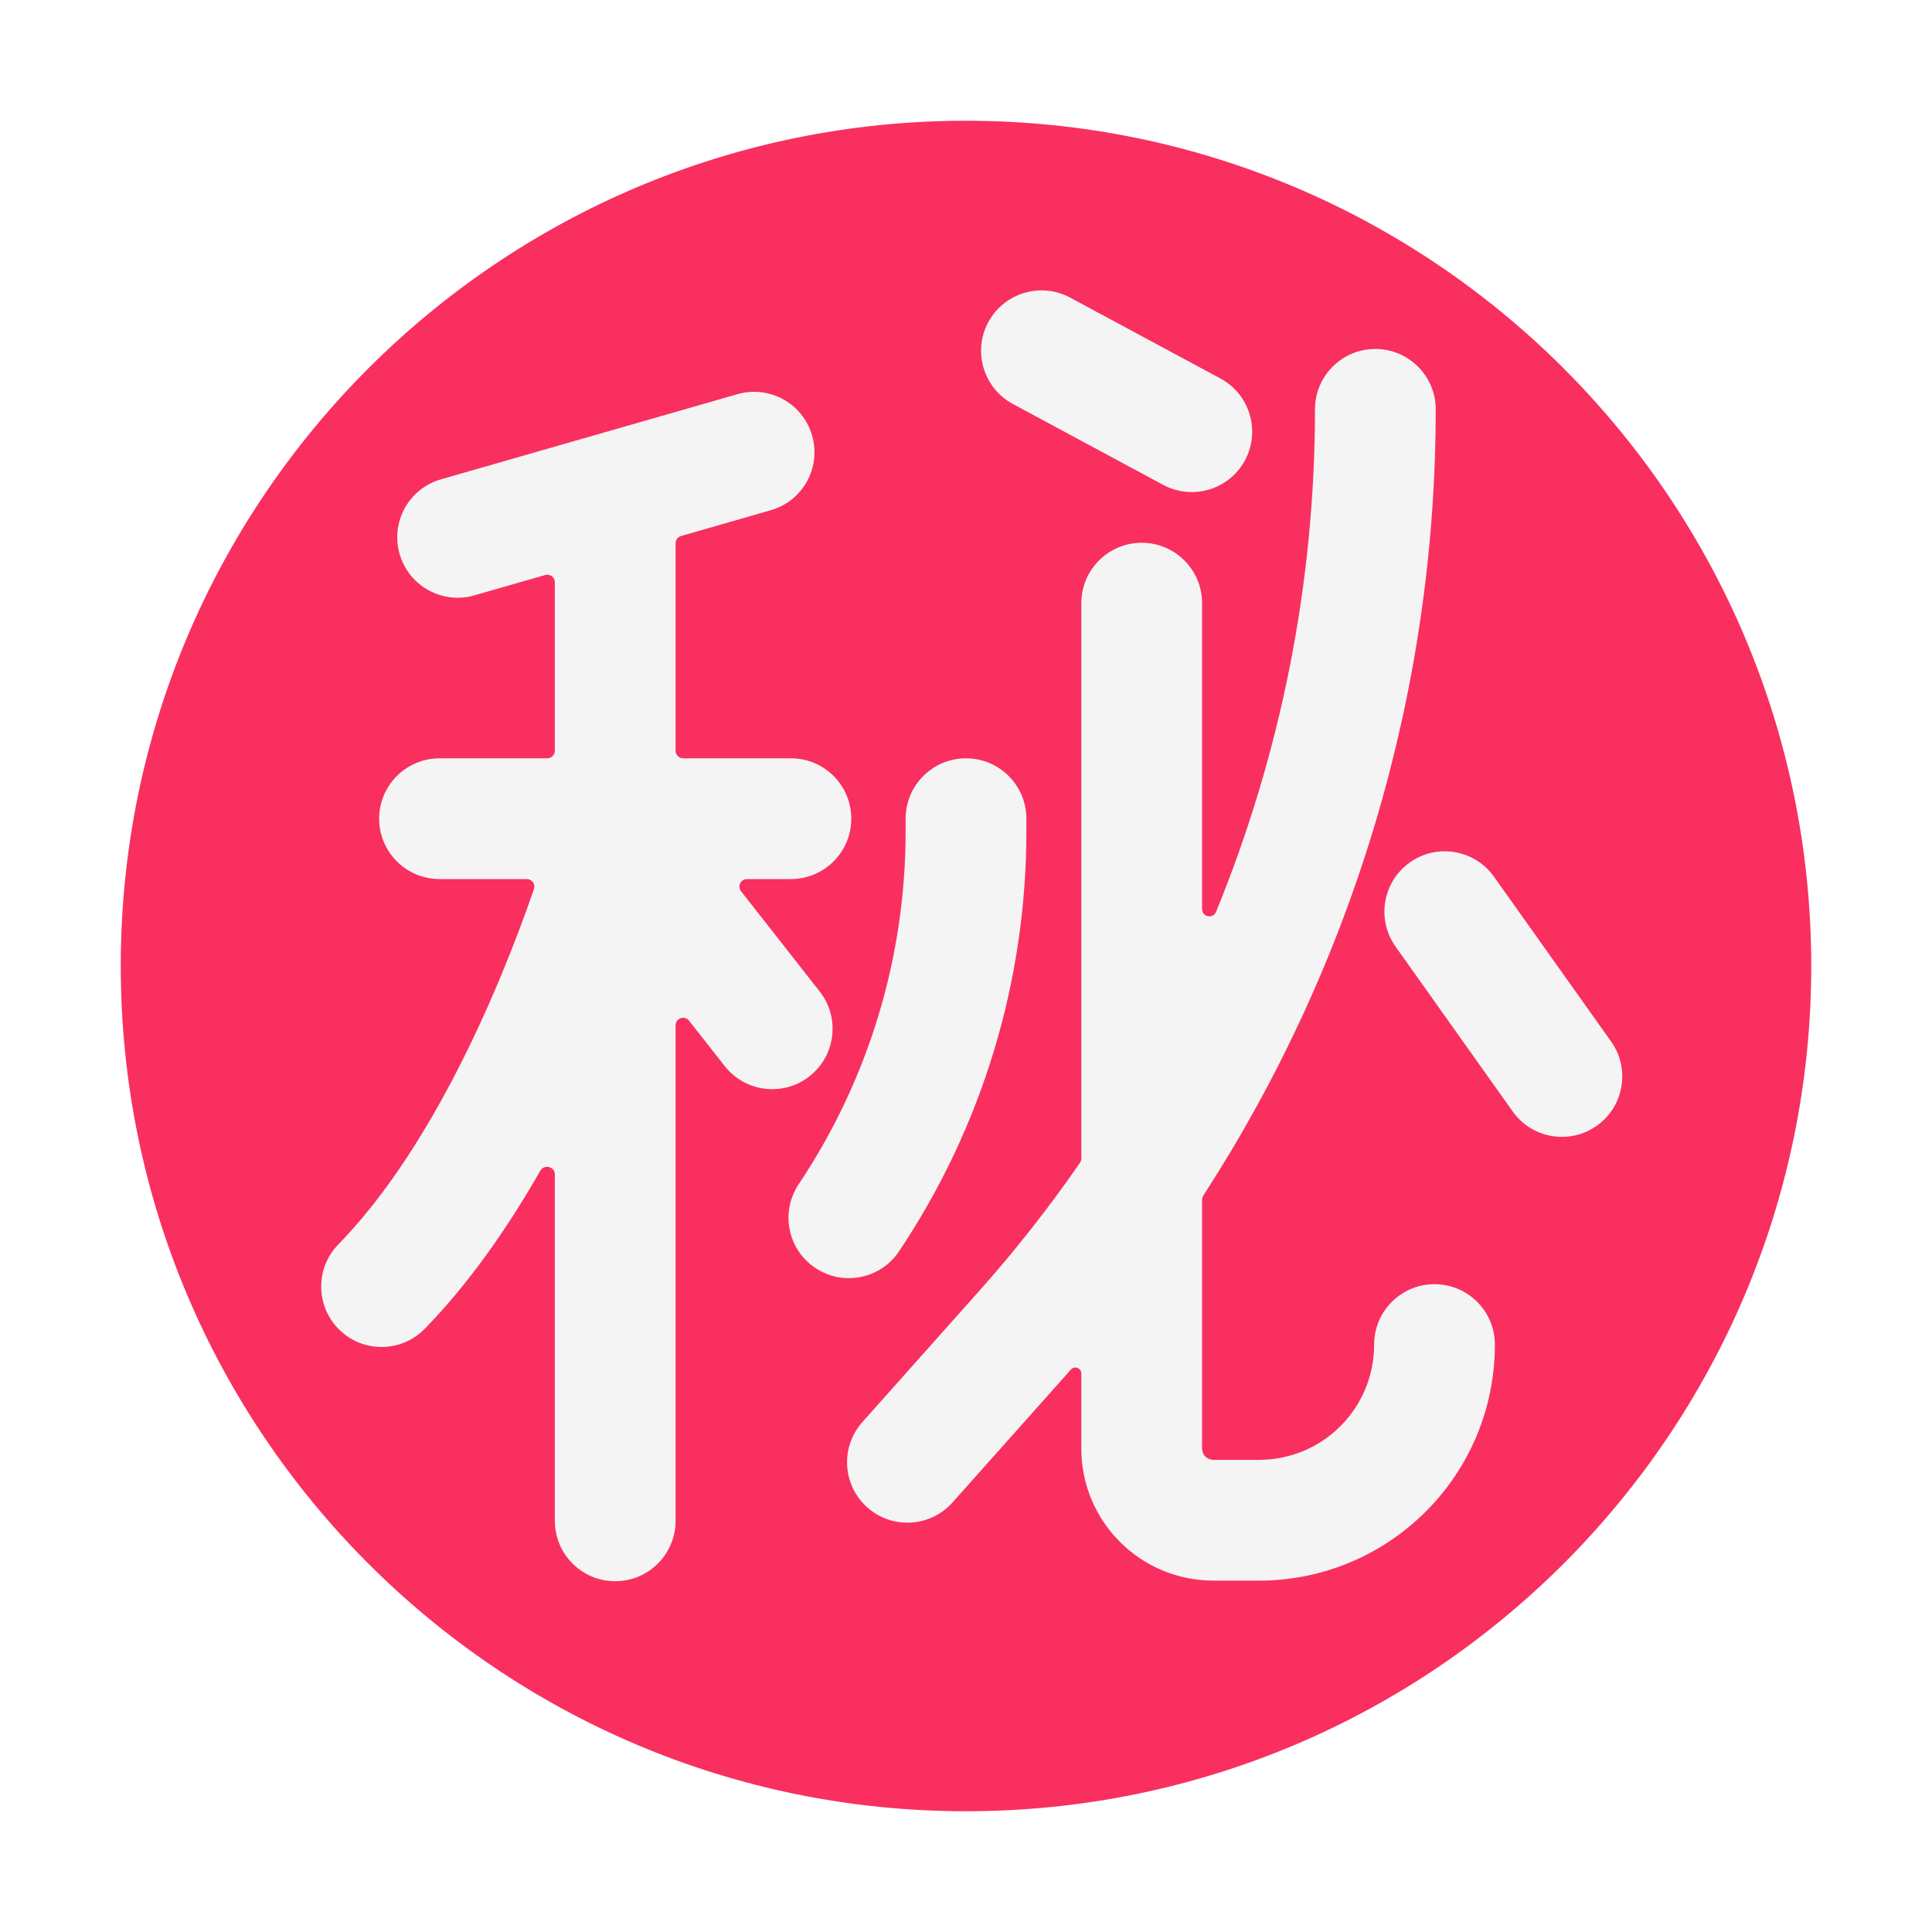
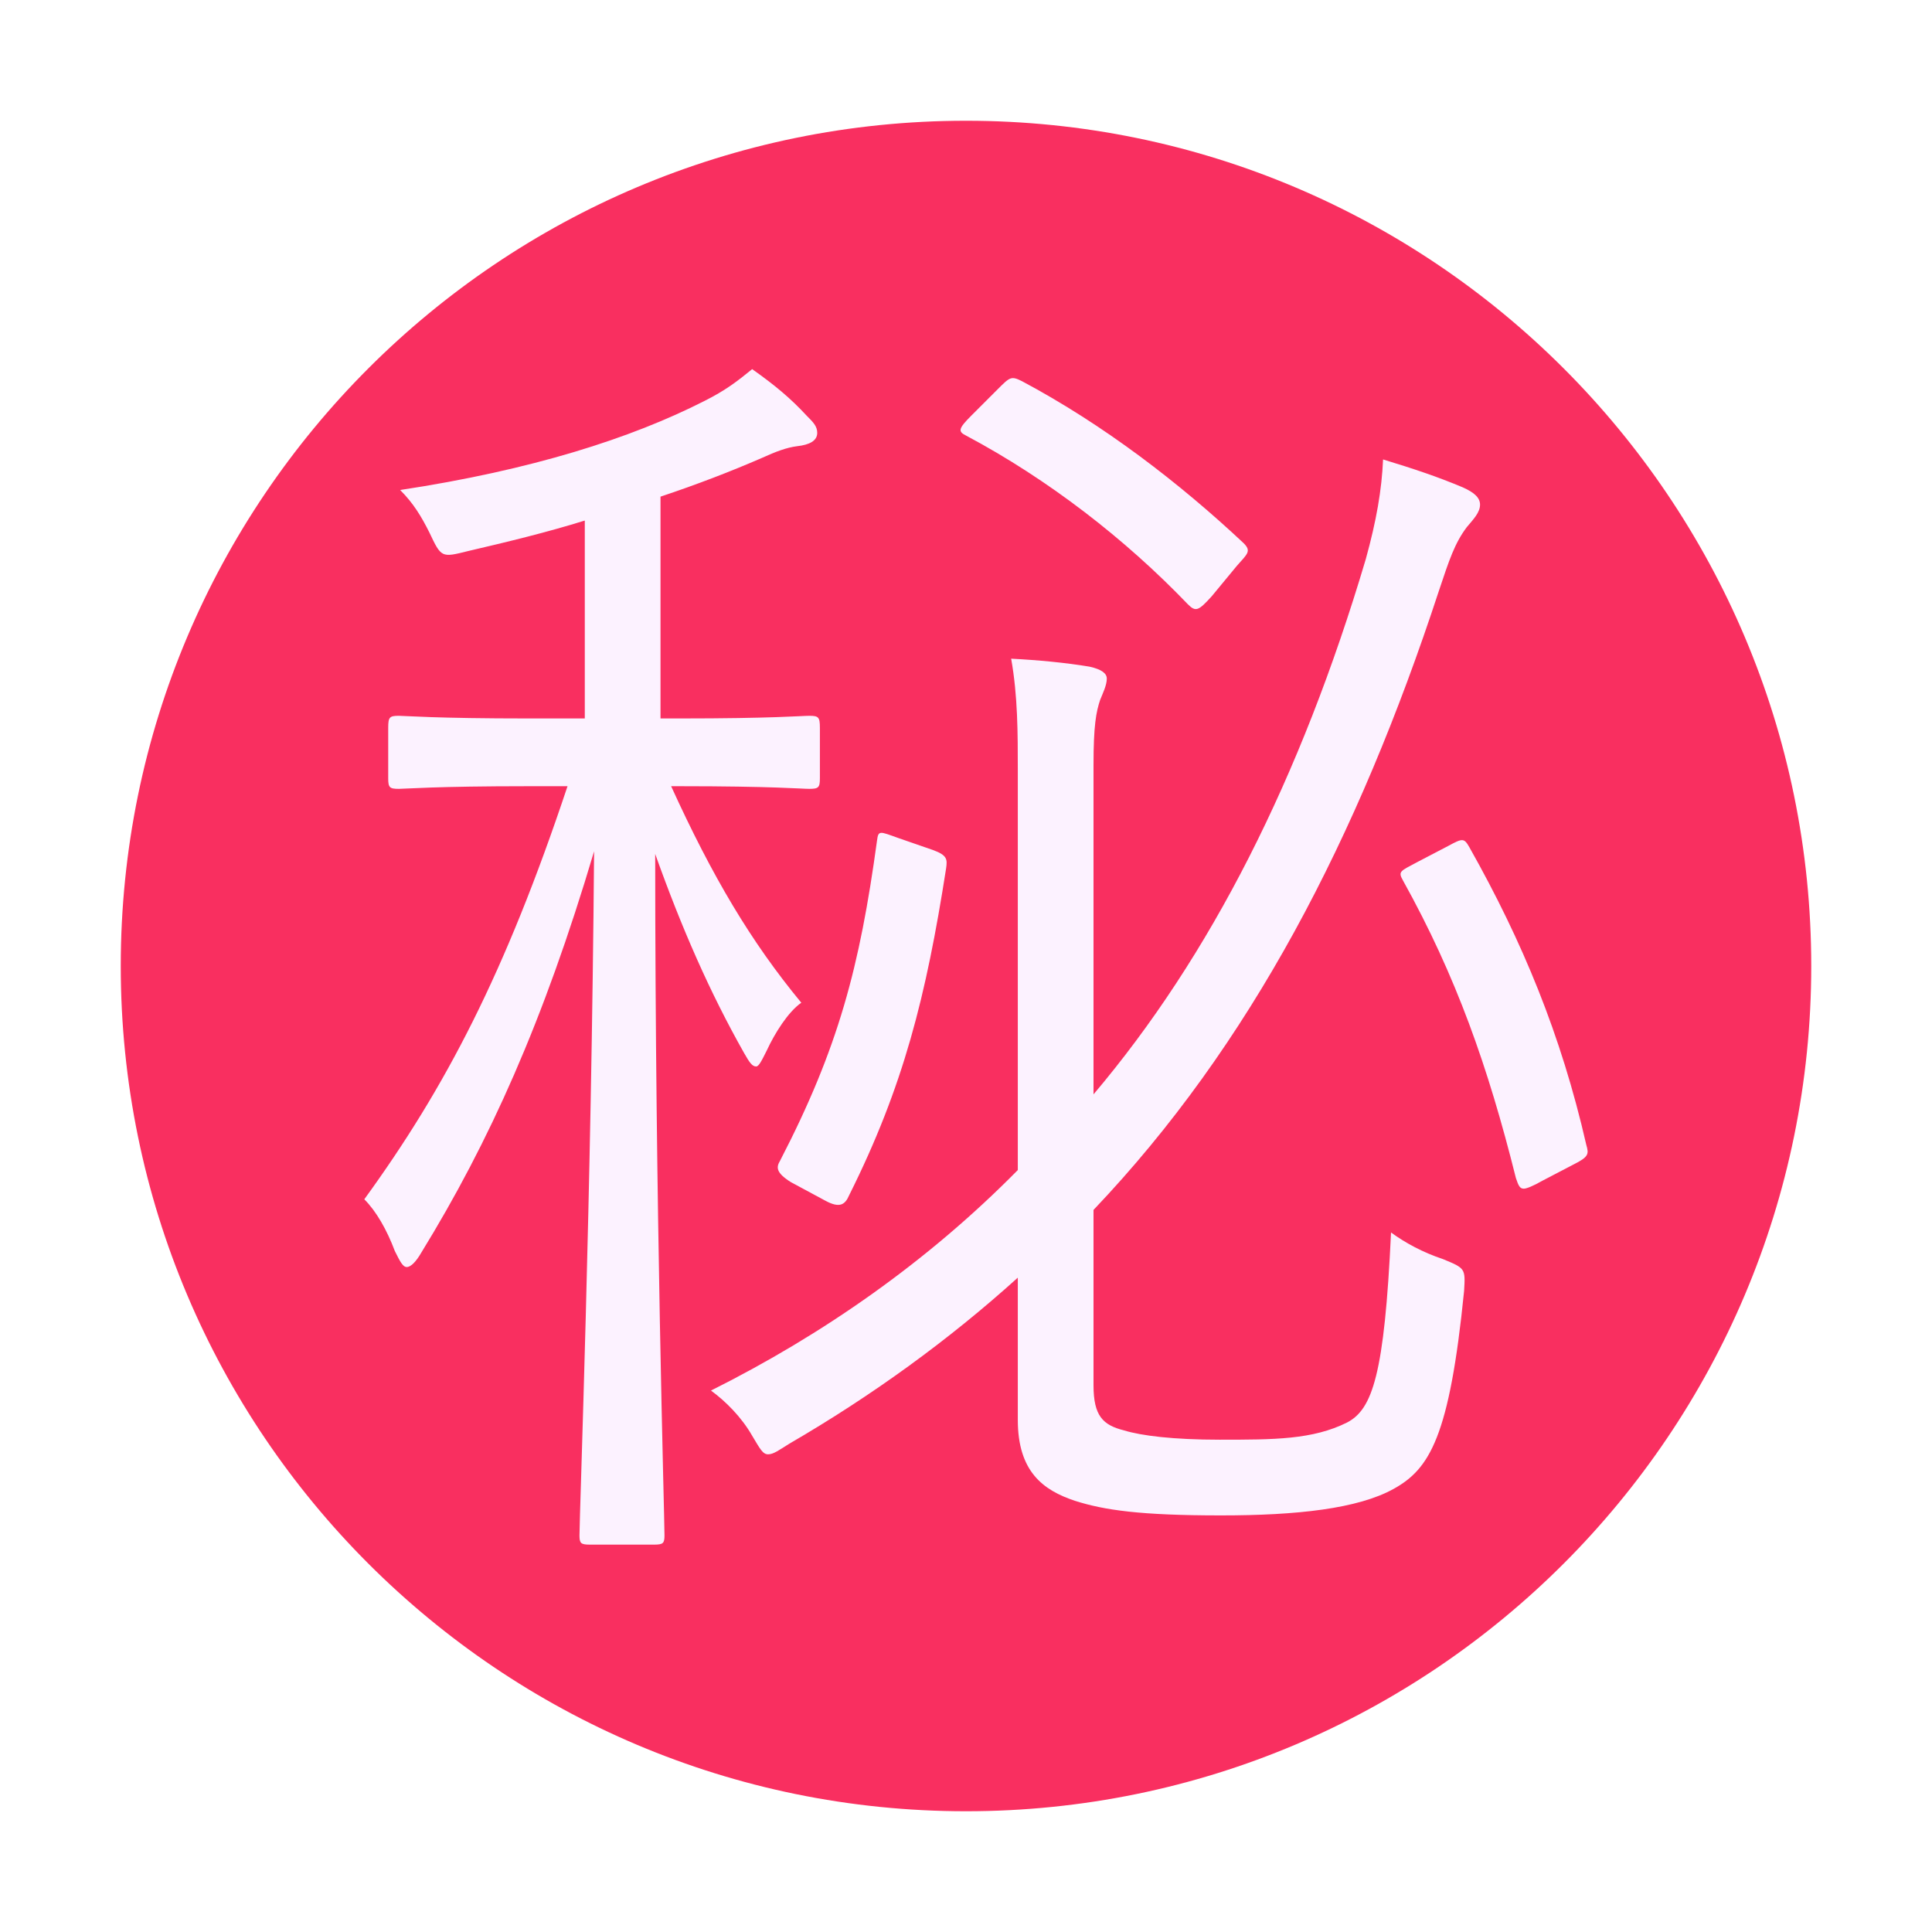
<svg xmlns="http://www.w3.org/2000/svg" width="32" height="32" viewBox="0 0 32 32" fill="none">
  <path d="M16 30C8.27 30 2 23.73 2 16C2 8.27 8.27 2 16 2C23.73 2 30 8.27 30 16C30 23.73 23.73 30 16 30Z" fill="#F92F60" />
-   <path d="M17.724 4.929C17.238 4.668 16.631 4.85 16.369 5.336C16.108 5.822 16.29 6.429 16.776 6.691L19.266 8.031C19.752 8.292 20.359 8.11 20.621 7.624C20.882 7.138 20.7 6.531 20.214 6.269L17.724 4.929Z" fill="#F4F4F4" />
-   <path d="M22.78 5.78C23.332 5.78 23.78 6.228 23.78 6.78C23.78 11.429 22.429 15.947 19.93 19.803C19.917 19.824 19.91 19.848 19.91 19.872V23.99C19.91 24.098 19.992 24.18 20.1 24.18H20.85C21.908 24.18 22.76 23.328 22.76 22.27C22.76 21.718 23.208 21.27 23.76 21.27C24.312 21.27 24.76 21.718 24.76 22.27C24.76 24.432 23.012 26.18 20.85 26.18H20.1C18.888 26.18 17.91 25.202 17.91 23.99V22.749C17.91 22.659 17.797 22.616 17.738 22.684L15.777 24.885C15.409 25.298 14.777 25.334 14.365 24.967C13.952 24.599 13.916 23.967 14.283 23.555L16.242 21.356C16.835 20.688 17.385 19.987 17.888 19.259C17.902 19.239 17.91 19.214 17.91 19.189V9.99C17.91 9.438 18.358 8.99 18.91 8.99C19.462 8.99 19.91 9.438 19.91 9.99V15.054C19.91 15.189 20.091 15.227 20.142 15.102C21.215 12.482 21.78 9.659 21.78 6.78C21.78 6.228 22.228 5.78 22.78 5.78Z" fill="#F4F4F4" />
-   <path d="M17 13.56C17 13.008 16.552 12.56 16 12.56C15.448 12.56 15 13.008 15 13.56V13.77C15 15.853 14.388 17.88 13.229 19.614C12.922 20.073 13.045 20.695 13.504 21.001C13.963 21.308 14.584 21.185 14.891 20.726C16.272 18.66 17 16.247 17 13.77V13.56Z" fill="#F4F4F4" />
-   <path d="M23.351 14.285C23.801 13.965 24.425 14.071 24.745 14.521L26.685 17.251C27.005 17.701 26.899 18.325 26.449 18.645C25.999 18.965 25.375 18.86 25.055 18.409L23.115 15.679C22.795 15.229 22.901 14.605 23.351 14.285Z" fill="#F4F4F4" />
-   <path d="M13.451 7.214C13.604 7.745 13.297 8.299 12.766 8.451L11.28 8.878C11.227 8.893 11.19 8.942 11.19 8.998V12.435C11.19 12.504 11.246 12.56 11.315 12.56H13.1C13.652 12.56 14.1 13.008 14.1 13.56C14.1 14.112 13.652 14.56 13.1 14.56H12.372C12.268 14.56 12.209 14.68 12.274 14.762L13.577 16.423C13.918 16.857 13.842 17.486 13.407 17.827C12.973 18.168 12.344 18.092 12.003 17.657L11.413 16.906C11.34 16.812 11.19 16.864 11.19 16.983V25.19C11.19 25.742 10.742 26.19 10.19 26.19C9.638 26.19 9.19 25.742 9.19 25.19V19.453C9.19 19.323 9.014 19.278 8.949 19.39C8.417 20.323 7.781 21.243 7.036 22.008C6.651 22.403 6.018 22.412 5.622 22.026C5.227 21.641 5.218 21.008 5.603 20.612C6.76 19.425 7.671 17.673 8.304 16.148C8.522 15.623 8.702 15.136 8.844 14.725C8.872 14.644 8.811 14.56 8.726 14.56H7.28C6.728 14.56 6.28 14.112 6.28 13.56C6.28 13.008 6.728 12.56 7.28 12.56H9.065C9.134 12.56 9.19 12.504 9.19 12.435V9.644C9.19 9.561 9.11 9.501 9.03 9.524L7.856 9.861C7.325 10.014 6.771 9.707 6.619 9.176C6.466 8.645 6.773 8.091 7.304 7.939L12.214 6.529C12.745 6.376 13.299 6.683 13.451 7.214Z" fill="#F4F4F4" />
+   <path d="M18.112 12.67V18.126C20.048 15.838 21.544 12.89 22.622 9.26C22.798 8.622 22.886 8.116 22.908 7.61C23.414 7.764 23.81 7.896 24.228 8.072C24.426 8.16 24.514 8.248 24.514 8.358C24.514 8.49 24.404 8.6 24.294 8.732C24.096 8.996 24.008 9.26 23.832 9.788C22.49 13.88 20.708 17.312 18.112 20.04V22.944C18.112 23.45 18.266 23.604 18.618 23.692C18.904 23.78 19.432 23.846 20.202 23.846C21.104 23.846 21.742 23.846 22.314 23.56C22.732 23.34 22.93 22.768 23.04 20.414C23.282 20.59 23.568 20.744 23.898 20.854C24.272 21.008 24.272 21.008 24.25 21.382C24.008 23.802 23.678 24.33 23.084 24.66C22.49 24.99 21.478 25.1 20.224 25.1C18.882 25.1 18.288 25.012 17.804 24.858C17.276 24.682 16.858 24.374 16.858 23.516V21.162C15.714 22.196 14.438 23.12 13.074 23.912C12.898 24.022 12.81 24.088 12.722 24.088C12.634 24.088 12.59 24 12.458 23.78C12.282 23.472 12.018 23.208 11.776 23.032C13.624 22.108 15.362 20.898 16.858 19.38V12.758C16.858 12.142 16.858 11.526 16.748 10.91C17.188 10.932 17.65 10.976 18.046 11.042C18.244 11.086 18.332 11.152 18.332 11.24C18.332 11.35 18.266 11.482 18.222 11.592C18.156 11.79 18.112 12.01 18.112 12.67ZM13.58 12.054V12.89C13.58 13.044 13.558 13.066 13.404 13.066C13.272 13.066 12.81 13.022 11.248 13.022H11.116C11.798 14.518 12.436 15.596 13.272 16.608C13.052 16.762 12.832 17.114 12.7 17.4C12.612 17.576 12.568 17.664 12.524 17.664C12.458 17.664 12.414 17.598 12.326 17.444C11.754 16.432 11.292 15.376 10.852 14.144C10.852 20.018 11.006 25.1 11.006 25.43C11.006 25.562 10.984 25.584 10.83 25.584H9.774C9.62 25.584 9.598 25.562 9.598 25.43C9.598 25.1 9.796 19.82 9.84 14.1C9.004 16.916 8.102 18.918 6.98 20.744C6.892 20.898 6.804 20.986 6.738 20.986C6.672 20.986 6.628 20.898 6.54 20.722C6.408 20.37 6.232 20.062 6.034 19.864C7.376 18.016 8.366 16.124 9.4 13.022H8.762C7.2 13.022 6.716 13.066 6.606 13.066C6.452 13.066 6.43 13.044 6.43 12.89V12.054C6.43 11.878 6.452 11.856 6.606 11.856C6.716 11.856 7.2 11.9 8.762 11.9H9.686V8.622C9.048 8.82 8.41 8.974 7.75 9.128C7.31 9.238 7.31 9.238 7.112 8.82C6.98 8.556 6.848 8.336 6.628 8.116C8.806 7.786 10.456 7.258 11.666 6.642C12.018 6.466 12.216 6.312 12.458 6.114C12.832 6.378 13.096 6.598 13.36 6.884C13.47 6.994 13.536 7.06 13.536 7.17C13.536 7.302 13.404 7.368 13.206 7.39C13.03 7.412 12.854 7.478 12.612 7.588C12.106 7.808 11.534 8.028 10.94 8.226V11.9H11.248C12.81 11.9 13.272 11.856 13.404 11.856C13.558 11.856 13.58 11.878 13.58 12.054ZM14.878 13.88L15.45 14.078C15.692 14.166 15.692 14.232 15.67 14.386C15.34 16.498 14.966 17.994 14.064 19.798C13.998 19.952 13.91 20.018 13.668 19.886L13.096 19.578C12.854 19.424 12.854 19.336 12.92 19.226C13.888 17.356 14.24 16.014 14.526 13.924C14.548 13.748 14.57 13.77 14.878 13.88ZM23.48 14.276L23.986 14.012C24.228 13.88 24.25 13.88 24.338 14.034C25.218 15.596 25.856 17.136 26.274 18.962C26.318 19.116 26.318 19.16 26.054 19.292L25.548 19.556C25.394 19.644 25.284 19.688 25.24 19.688C25.174 19.688 25.152 19.644 25.108 19.512C24.646 17.664 24.118 16.168 23.238 14.584C23.15 14.43 23.194 14.43 23.48 14.276ZM16.088 6.884L16.528 6.444C16.726 6.246 16.748 6.224 16.924 6.312C18.288 7.038 19.542 8.006 20.598 8.996C20.73 9.128 20.664 9.172 20.488 9.37L20.07 9.876C19.85 10.118 19.806 10.14 19.674 10.008C18.64 8.93 17.364 7.94 16 7.214C15.868 7.148 15.868 7.104 16.088 6.884Z" fill="#FCF2FF" />
</svg>
